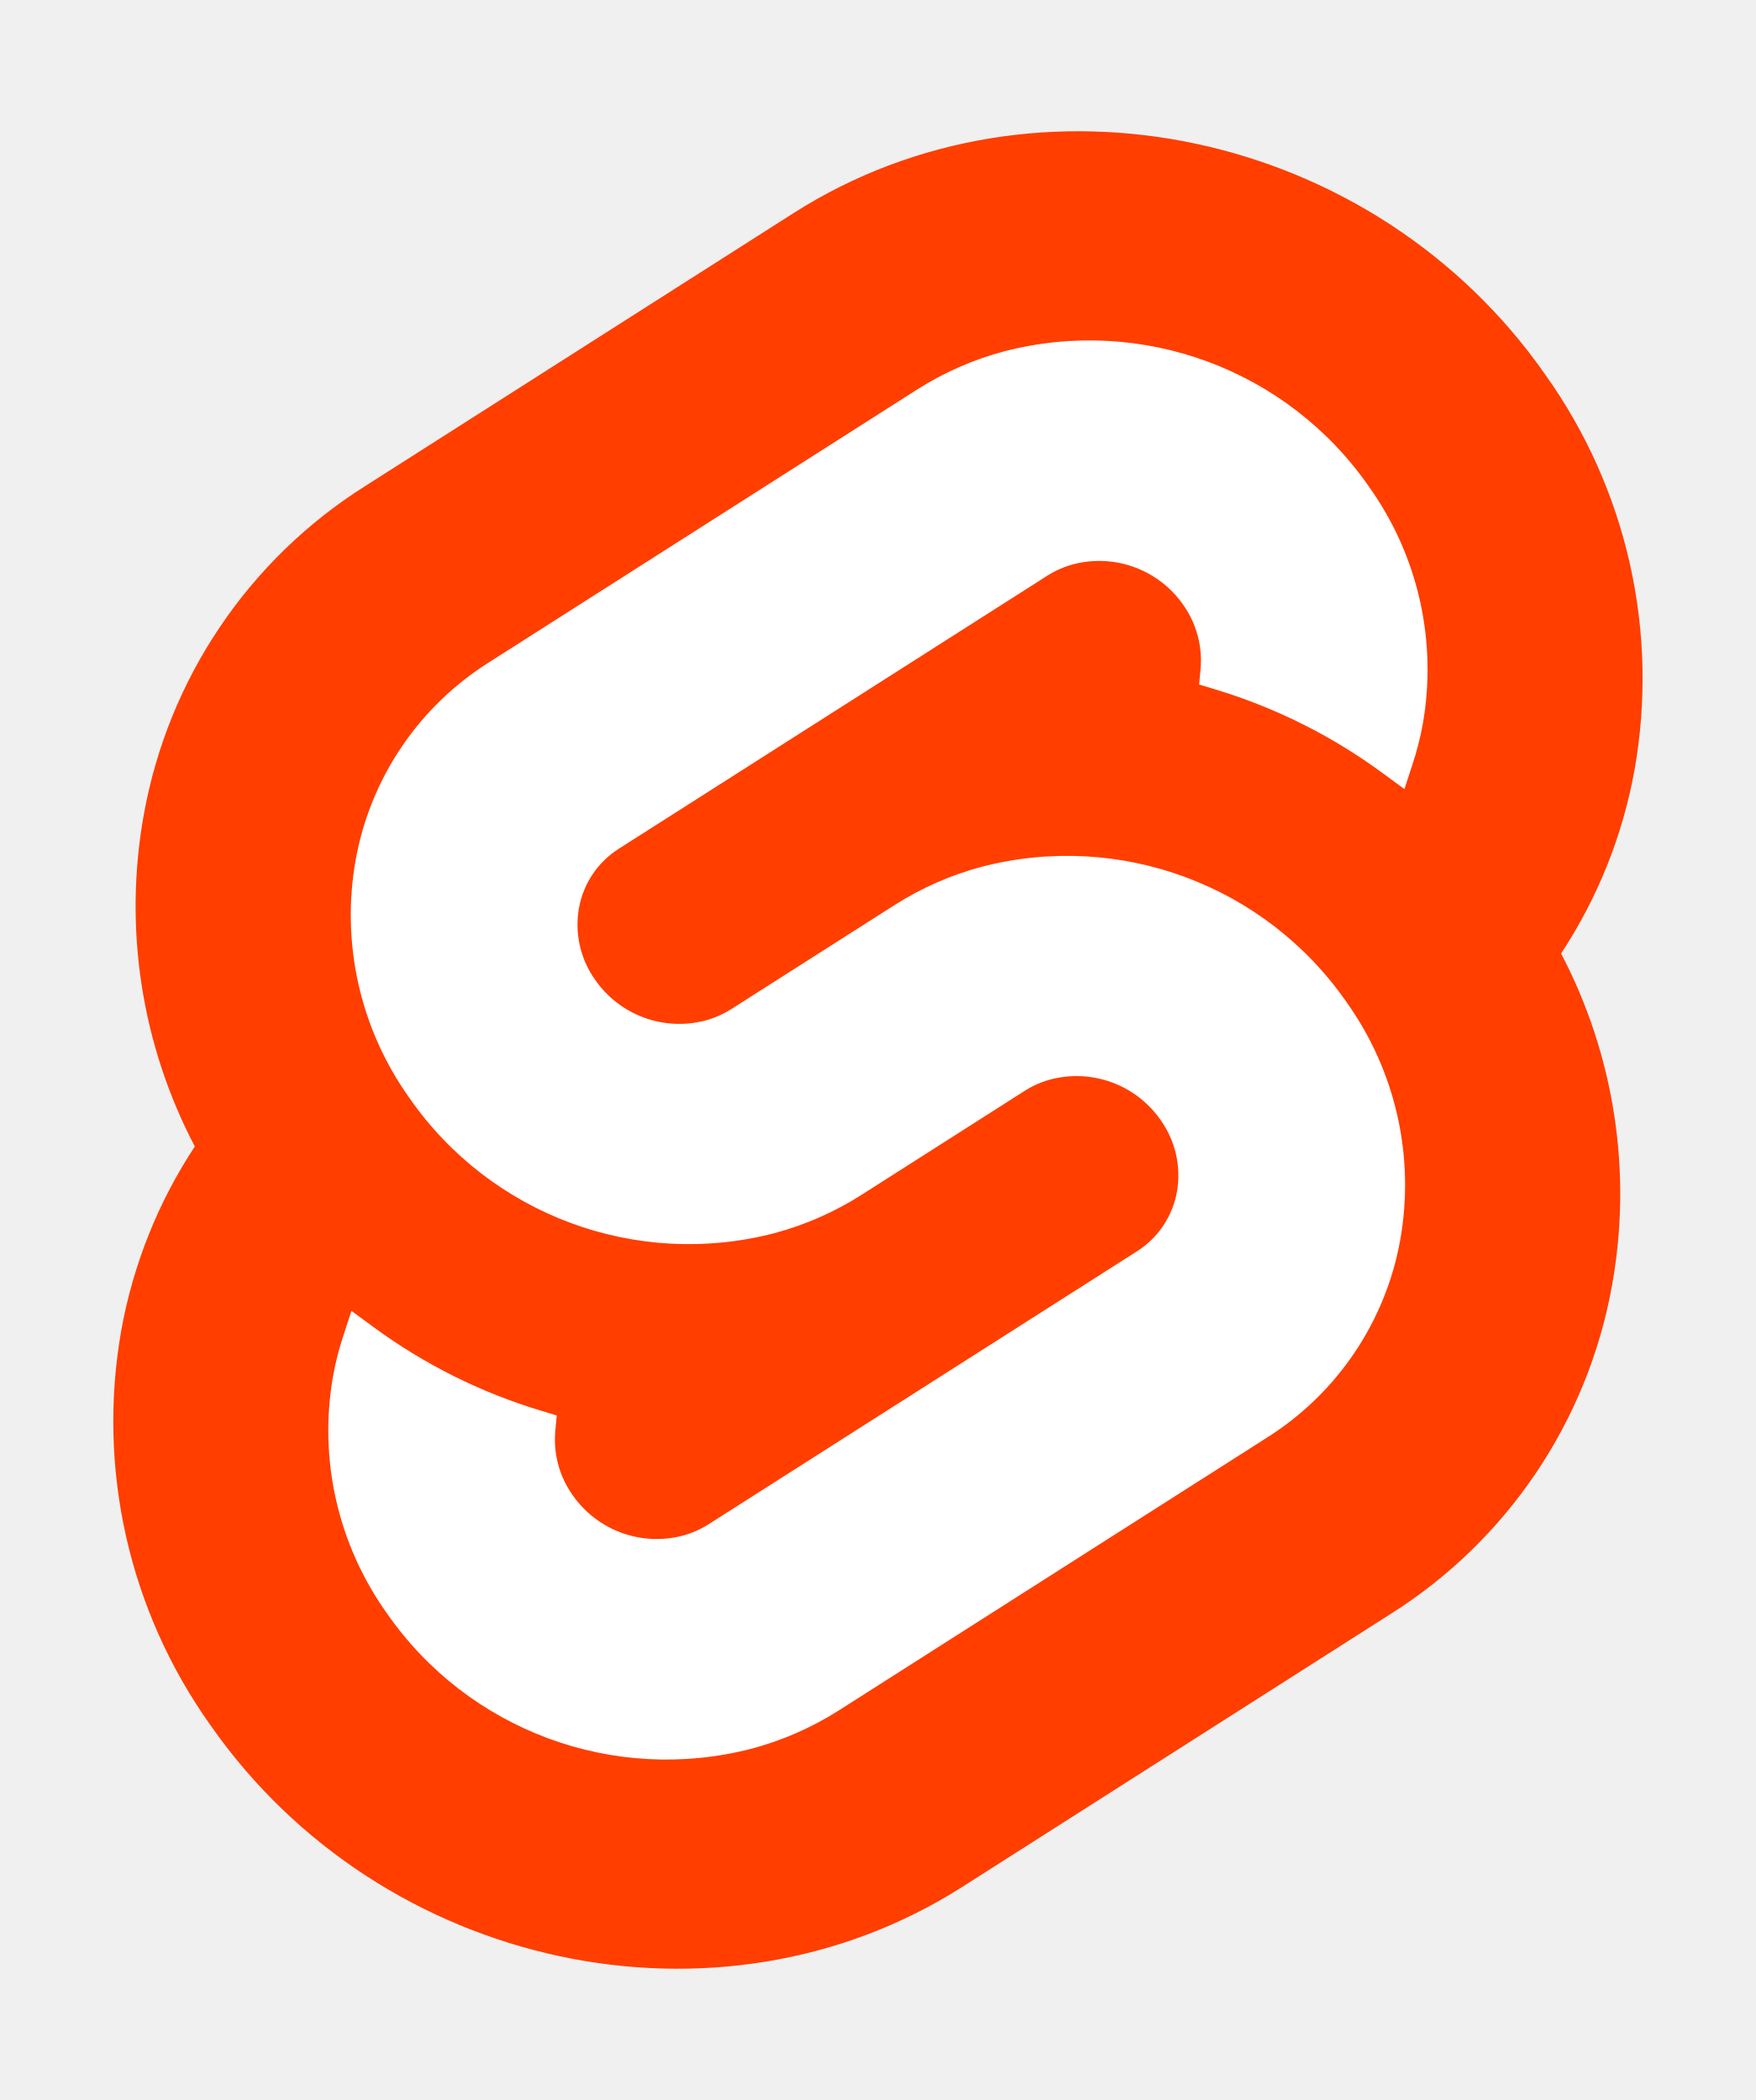
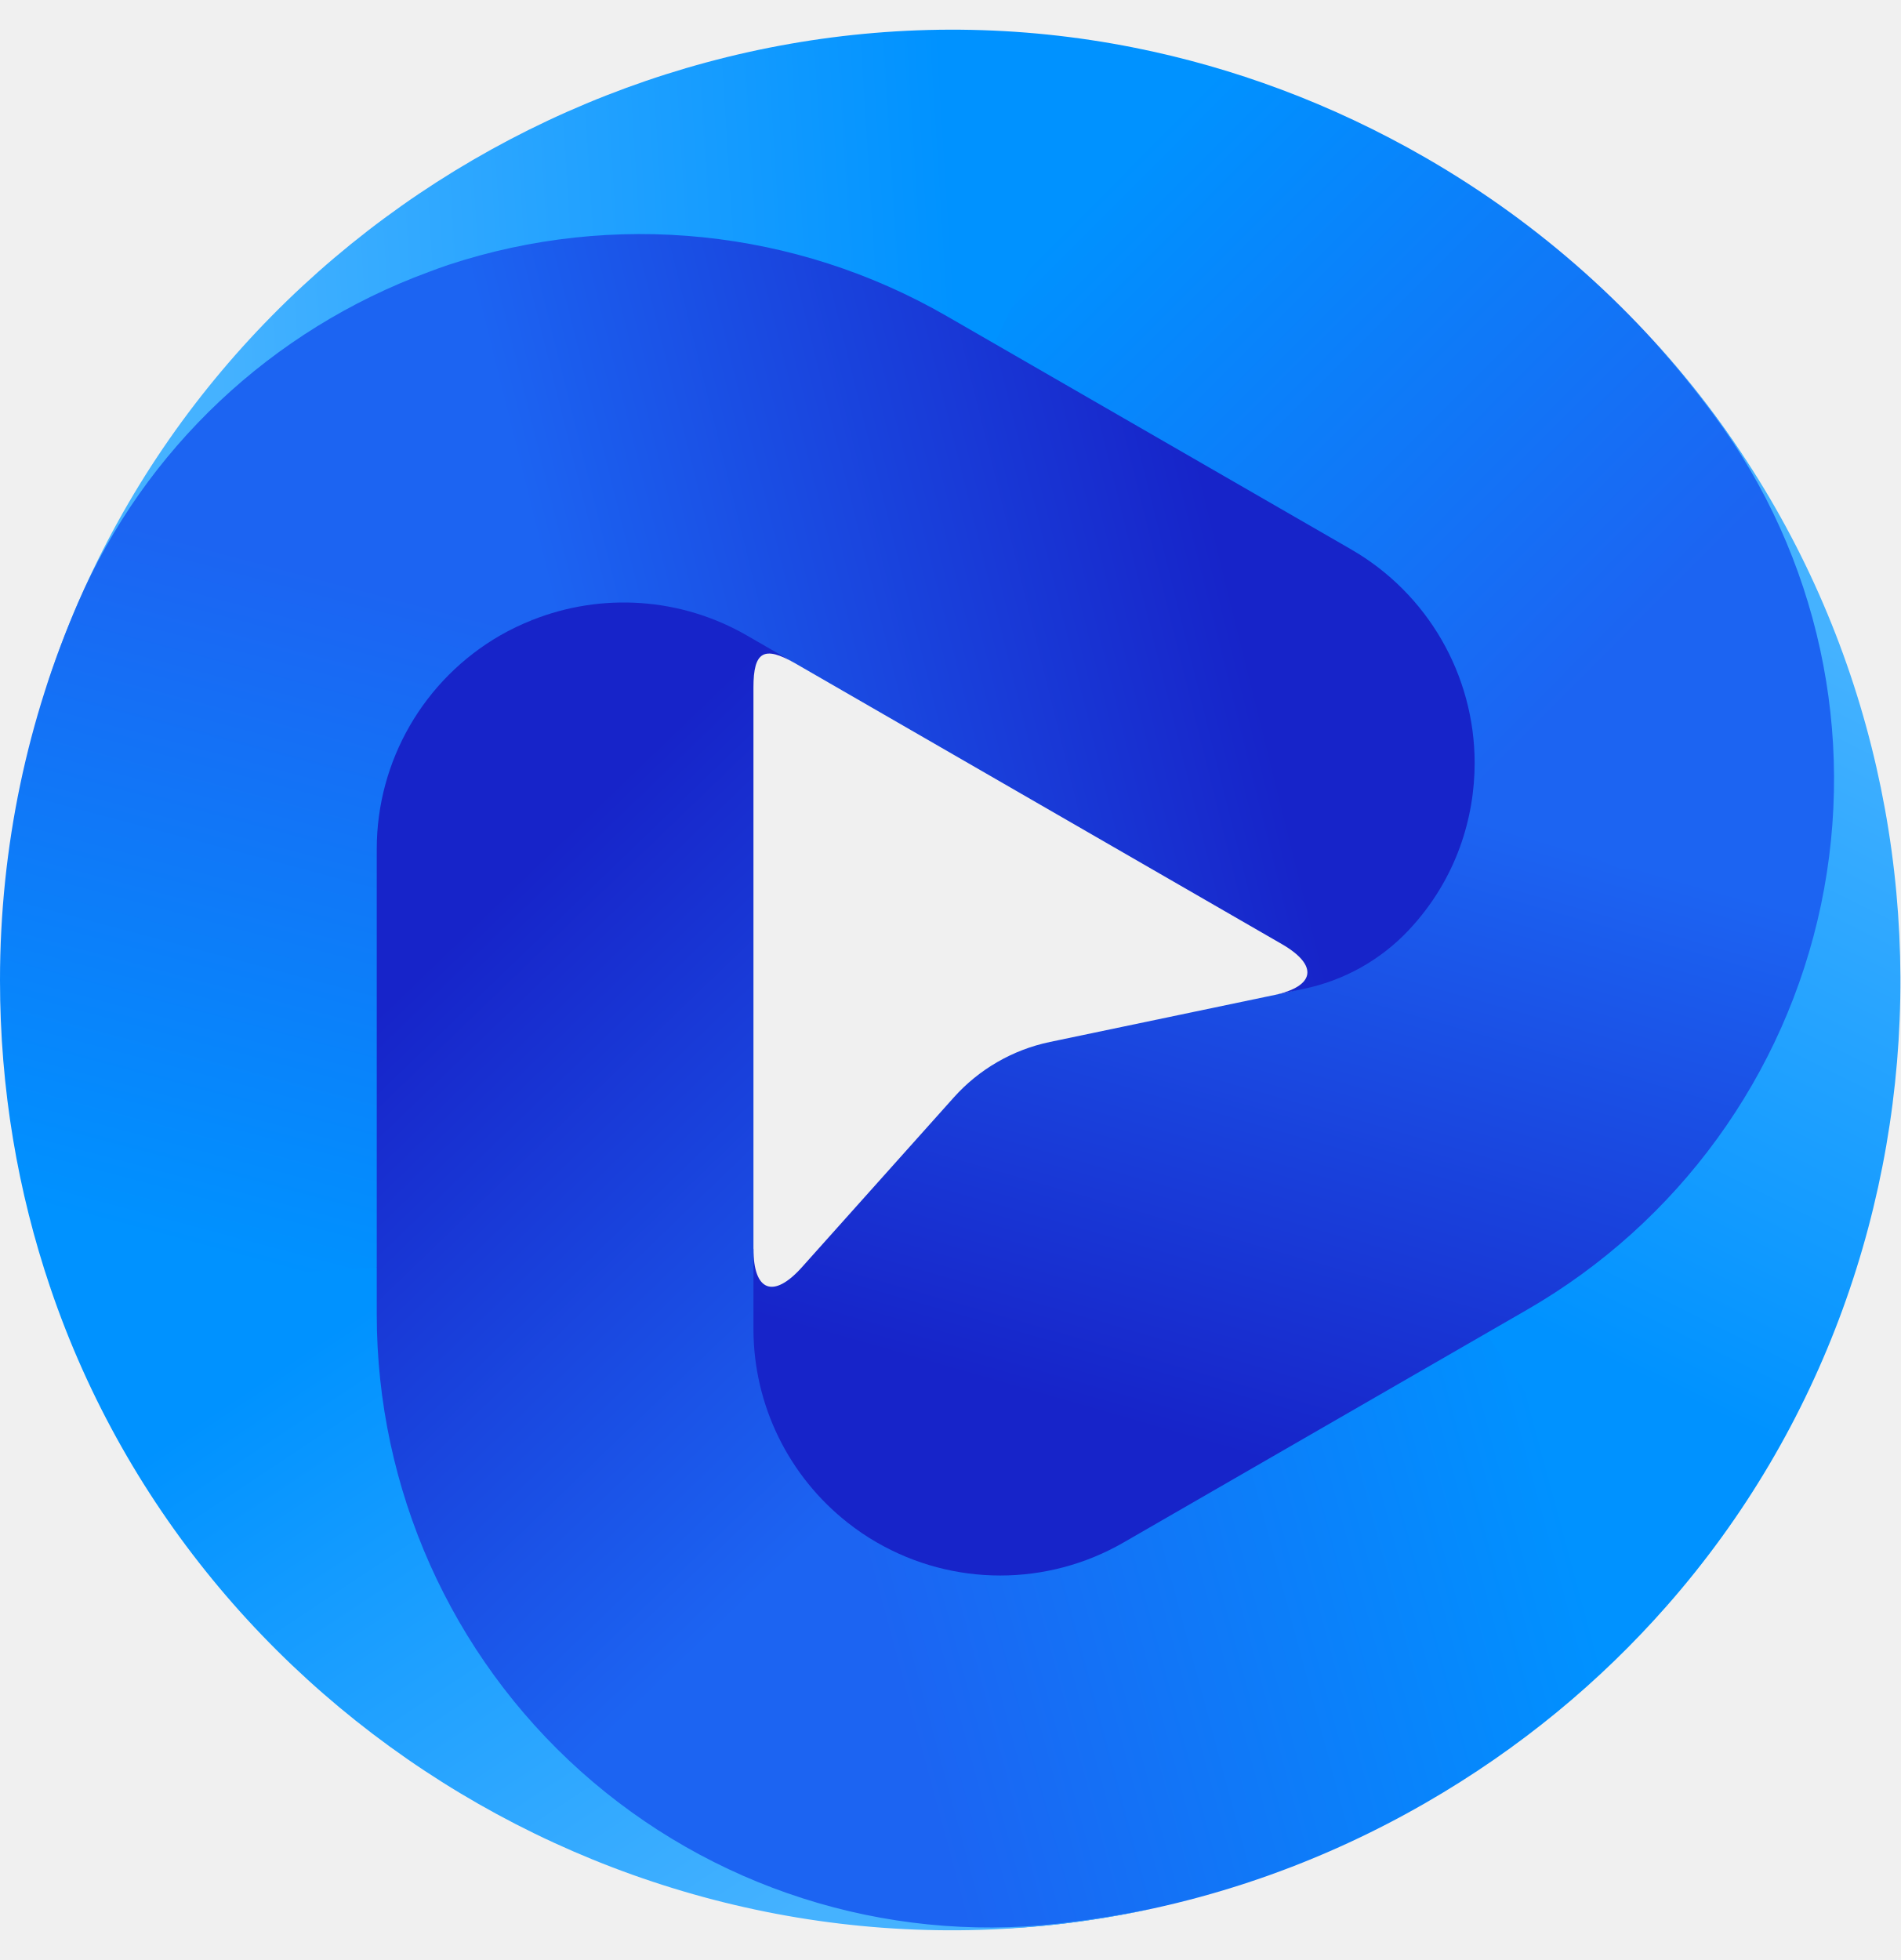
- <svg xmlns="http://www.w3.org/2000/svg" width="107" height="128" viewBox="0 0 107 128">
-   <path d="M94.157 22.819c-10.4-14.885-30.94-19.297-45.792-9.835L22.282 29.608A29.92 29.92 0 0 0 8.764 49.65a31.5 31.5 0 0 0 3.108 20.231 30 30 0 0 0-4.477 11.183 31.9 31.9 0 0 0 5.448 24.116c10.402 14.887 30.942 19.297 45.791 9.835l26.083-16.624A29.92 29.92 0 0 0 98.235 78.35a31.53 31.53 0 0 0-3.105-20.232 30 30 0 0 0 4.474-11.182 31.88 31.88 0 0 0-5.447-24.116" style="fill:#ff3e00" />
-   <path d="M45.817 106.582a20.72 20.72 0 0 1-22.237-8.243 19.17 19.17 0 0 1-3.277-14.503 18 18 0 0 1 .624-2.435l.49-1.498 1.337.981a33.6 33.6 0 0 0 10.203 5.098l.97.294-.09.968a5.85 5.85 0 0 0 1.052 3.878 6.24 6.24 0 0 0 6.695 2.485 5.8 5.8 0 0 0 1.603-.704L69.27 76.28a5.43 5.43 0 0 0 2.45-3.631 5.8 5.8 0 0 0-.987-4.371 6.24 6.24 0 0 0-6.698-2.487 5.7 5.7 0 0 0-1.6.704l-9.953 6.345a19 19 0 0 1-5.296 2.326 20.72 20.72 0 0 1-22.237-8.243 19.17 19.17 0 0 1-3.277-14.502 17.99 17.99 0 0 1 8.13-12.052l26.081-16.623a19 19 0 0 1 5.3-2.329 20.72 20.72 0 0 1 22.237 8.243 19.17 19.17 0 0 1 3.277 14.503 18 18 0 0 1-.624 2.435l-.49 1.498-1.337-.98a33.6 33.6 0 0 0-10.203-5.1l-.97-.294.09-.968a5.86 5.86 0 0 0-1.052-3.878 6.24 6.24 0 0 0-6.696-2.485 5.8 5.8 0 0 0-1.602.704L37.73 51.72a5.42 5.42 0 0 0-2.449 3.63 5.79 5.79 0 0 0 .986 4.372 6.24 6.24 0 0 0 6.698 2.486 5.8 5.8 0 0 0 1.602-.704l9.952-6.342a19 19 0 0 1 5.295-2.328 20.72 20.72 0 0 1 22.237 8.242 19.17 19.17 0 0 1 3.277 14.503 18 18 0 0 1-8.13 12.053l-26.081 16.622a19 19 0 0 1-5.3 2.328" style="fill:#fff" />
+ <svg xmlns="http://www.w3.org/2000/svg" width="32" height="33" viewBox="0 0 32 33" fill="none">
+   <path d="M24.519 13.443C24.445 13.953 24.109 14.647 23.723 15.25C23.235 16.011 22.462 16.543 21.577 16.728L17.68 17.543C17.053 17.674 16.485 18.002 16.059 18.479L13.503 21.336C13.023 21.872 12.687 21.744 12.687 21.024C12.681 21.051 11.419 24.307 14.765 26.237C16.05 26.979 17.901 26.712 19.186 25.971L25.998 22.042C28.546 20.572 30.345 18.086 30.942 15.209C30.966 15.095 30.984 14.981 31.004 14.867L24.519 13.443Z" fill="url(#paint0_linear_2484_3243)" />
+   <path d="M22.753 9.518C24.038 10.259 24.564 11.363 24.564 12.846C24.564 13.048 24.548 13.247 24.519 13.443L27.264 14.621L31.004 14.866C31.483 12.095 30.544 9.242 28.862 6.974C27.596 5.268 25.967 3.787 24.008 2.657C22.417 1.74 20.764 1.135 19.102 0.803L17.236 3.22L16.646 5.996L22.753 9.518Z" fill="url(#paint1_linear_2484_3243)" />
+   <path d="M0.784 11.552C0.783 11.554 0.785 11.555 0.786 11.552C0.93 11.12 1.11 10.639 1.336 10.124C2.513 7.434 4.783 5.641 7.575 4.726C10.367 3.812 13.415 4.132 15.96 5.6L16.646 5.996L19.102 0.803C11.291 -0.757 3.307 3.833 0.794 11.522C0.792 11.525 0.788 11.538 0.784 11.552Z" fill="url(#paint2_linear_2484_3243)" />
+   <path d="M18.92 25.97C17.634 26.712 16.05 26.712 14.765 25.97C14.59 25.87 14.426 25.757 14.27 25.634L12.009 27.189L10.06 30.338C12.223 32.138 15.032 32.716 17.839 32.395C19.951 32.152 22.049 31.483 24.008 30.353C25.599 29.436 26.95 28.308 28.068 27.036L26.906 24.213L25.026 22.448L18.92 25.97Z" fill="url(#paint3_linear_2484_3243)" />
+   <path d="M14.27 25.634C13.28 24.854 12.687 23.657 12.687 22.375V22.248V11.572C12.687 10.969 12.865 10.866 13.388 11.168C12.582 10.703 10.72 9.107 8.421 10.433C7.136 11.175 6.077 12.812 6.077 14.295V22.153C6.077 25.092 7.599 28.157 9.794 30.113C9.881 30.191 9.971 30.264 10.06 30.338L14.27 25.634Z" fill="url(#paint4_linear_2484_3243)" />
+   <path d="M27.91 5.812C27.909 5.811 27.907 5.812 27.909 5.814C28.211 6.154 28.539 6.551 28.872 7.004C30.615 9.368 31.266 12.361 30.663 15.234C30.059 18.107 28.257 20.585 25.713 22.052L25.026 22.448L28.068 27.036C33.327 21.058 33.34 11.855 27.932 5.836C27.929 5.833 27.92 5.823 27.91 5.812Z" fill="url(#paint5_linear_2484_3243)" />
+   <path d="M6.344 14.294C6.344 12.811 7.136 11.441 8.421 10.699C8.596 10.599 8.776 10.513 8.96 10.44L8.743 7.706L7.219 4.579C4.577 5.55 2.44 7.558 1.315 10.147C0.469 12.096 9.792e-06 14.246 0 16.505C0 18.341 0.303 20.073 0.846 21.677L3.874 22.083L6.344 21.339V14.294V14.294Z" fill="url(#paint6_linear_2484_3243)" />
+   <path d="M8.96 10.44C10.132 9.973 11.465 10.058 12.576 10.699L12.687 10.763L21.582 15.894C22.206 16.254 22.15 16.608 21.445 16.756L21.958 16.648C22.633 16.507 23.25 16.162 23.722 15.659C24.533 14.795 24.831 13.752 24.831 12.846C24.83 11.363 24.038 9.993 22.753 9.251L15.941 5.322C13.393 3.853 10.339 3.539 7.546 4.461C7.436 4.497 7.327 4.539 7.219 4.579L8.96 10.44Z" fill="url(#paint7_linear_2484_3243)" />
+   <path d="M19.322 32.152C19.325 32.152 19.324 32.15 19.322 32.15C18.875 32.242 18.367 32.326 17.808 32.389C14.888 32.715 11.968 31.781 9.779 29.823C7.59 27.864 6.344 25.066 6.344 22.131L6.344 21.339L0.846 21.677C3.399 29.216 11.369 33.828 19.291 32.159C19.295 32.158 19.308 32.155 19.322 32.152Z" fill="url(#paint8_linear_2484_3243)" />
+   <defs>
+     <linearGradient id="paint0_linear_2484_3243" x1="20.06" y1="24.27" x2="23.207" y2="13.307" gradientUnits="userSpaceOnUse">
+       <stop stop-color="#1724C9" />
+       <stop offset="1" stop-color="#1C64F2" />
+     </linearGradient>
+     <linearGradient id="paint1_linear_2484_3243" x1="27.309" y1="10.9" x2="19.03" y2="2.65" gradientUnits="userSpaceOnUse">
+       <stop stop-color="#1C64F2" />
+       <stop offset="1" stop-color="#0092FF" />
+     </linearGradient>
+     <linearGradient id="paint2_linear_2484_3243" x1="16.165" y1="5.521" x2="3.674" y2="6.31" gradientUnits="userSpaceOnUse">
+       <stop stop-color="#0092FF" />
+       <stop offset="1" stop-color="#45B2FF" />
+     </linearGradient>
+     <linearGradient id="paint3_linear_2484_3243" x1="15.32" y1="29.163" x2="26.537" y2="26.136" gradientUnits="userSpaceOnUse">
+       <stop stop-color="#1C64F2" />
+       <stop offset="1" stop-color="#0092FF" />
+     </linearGradient>
+     <linearGradient id="paint4_linear_2484_3243" x1="7.269" y1="16.183" x2="15.232" y2="24.435" gradientUnits="userSpaceOnUse">
+       <stop stop-color="#1724C9" />
+       <stop offset="1" stop-color="#1C64F2" />
+     </linearGradient>
+     <linearGradient id="paint5_linear_2484_3243" x1="25.451" y1="22.136" x2="31.007" y2="10.934" gradientUnits="userSpaceOnUse">
+       <stop stop-color="#0092FF" />
+       <stop offset="1" stop-color="#45B2FF" />
+     </linearGradient>
+     <linearGradient id="paint6_linear_2484_3243" x1="5.364" y1="9.631" x2="2.391" y2="20.806" gradientUnits="userSpaceOnUse">
+       <stop stop-color="#1C64F2" />
+       <stop offset="1" stop-color="#0092FF" />
+     </linearGradient>
+     <linearGradient id="paint7_linear_2484_3243" x1="20.543" y1="9.099" x2="9.678" y2="11.804" gradientUnits="userSpaceOnUse">
+       <stop stop-color="#1724C9" />
+       <stop offset="1" stop-color="#1C64F2" />
+     </linearGradient>
+     <linearGradient id="paint8_linear_2484_3243" x1="6.407" y1="21.857" x2="13.333" y2="32.275" gradientUnits="userSpaceOnUse">
+       <stop stop-color="#0092FF" />
+       <stop offset="1" stop-color="#45B2FF" />
+     </linearGradient>
+   </defs>
</svg>
